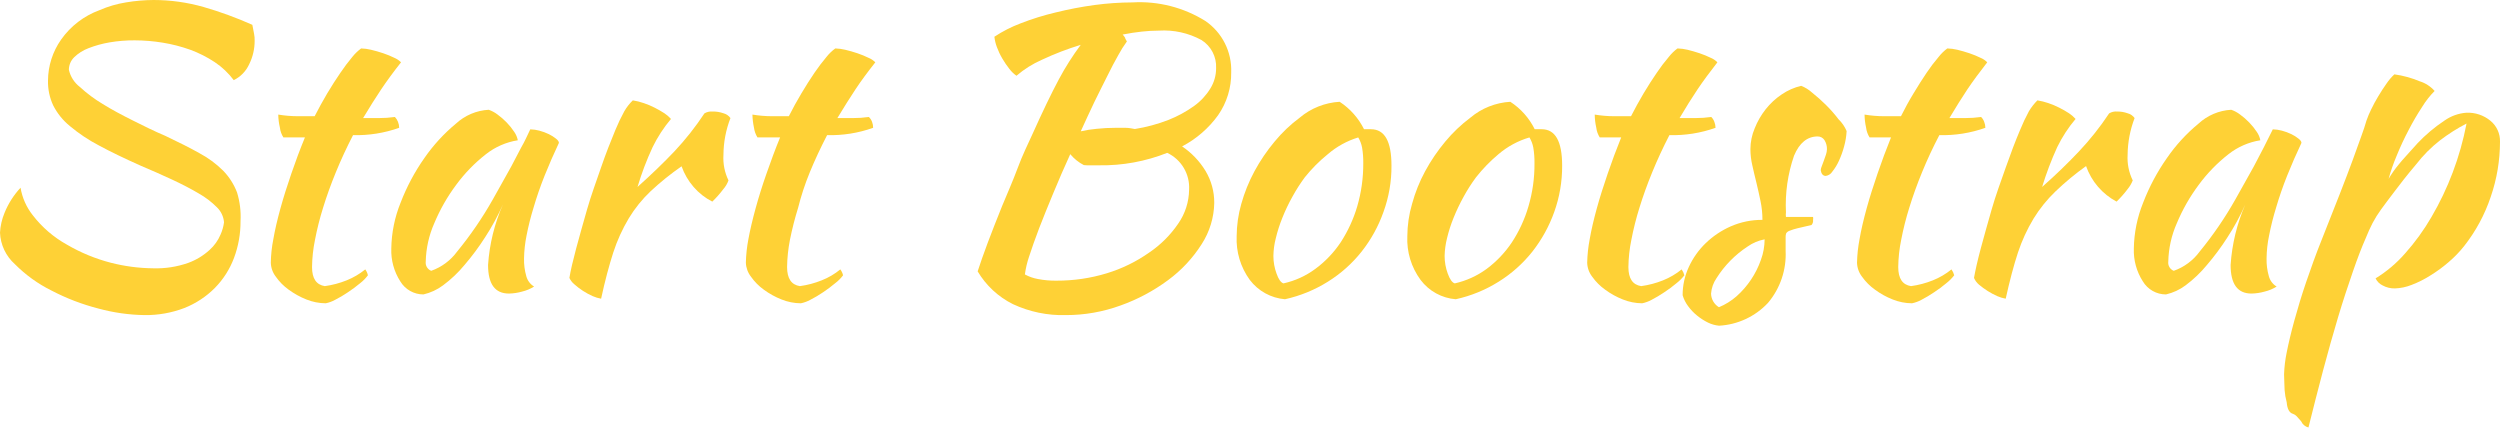
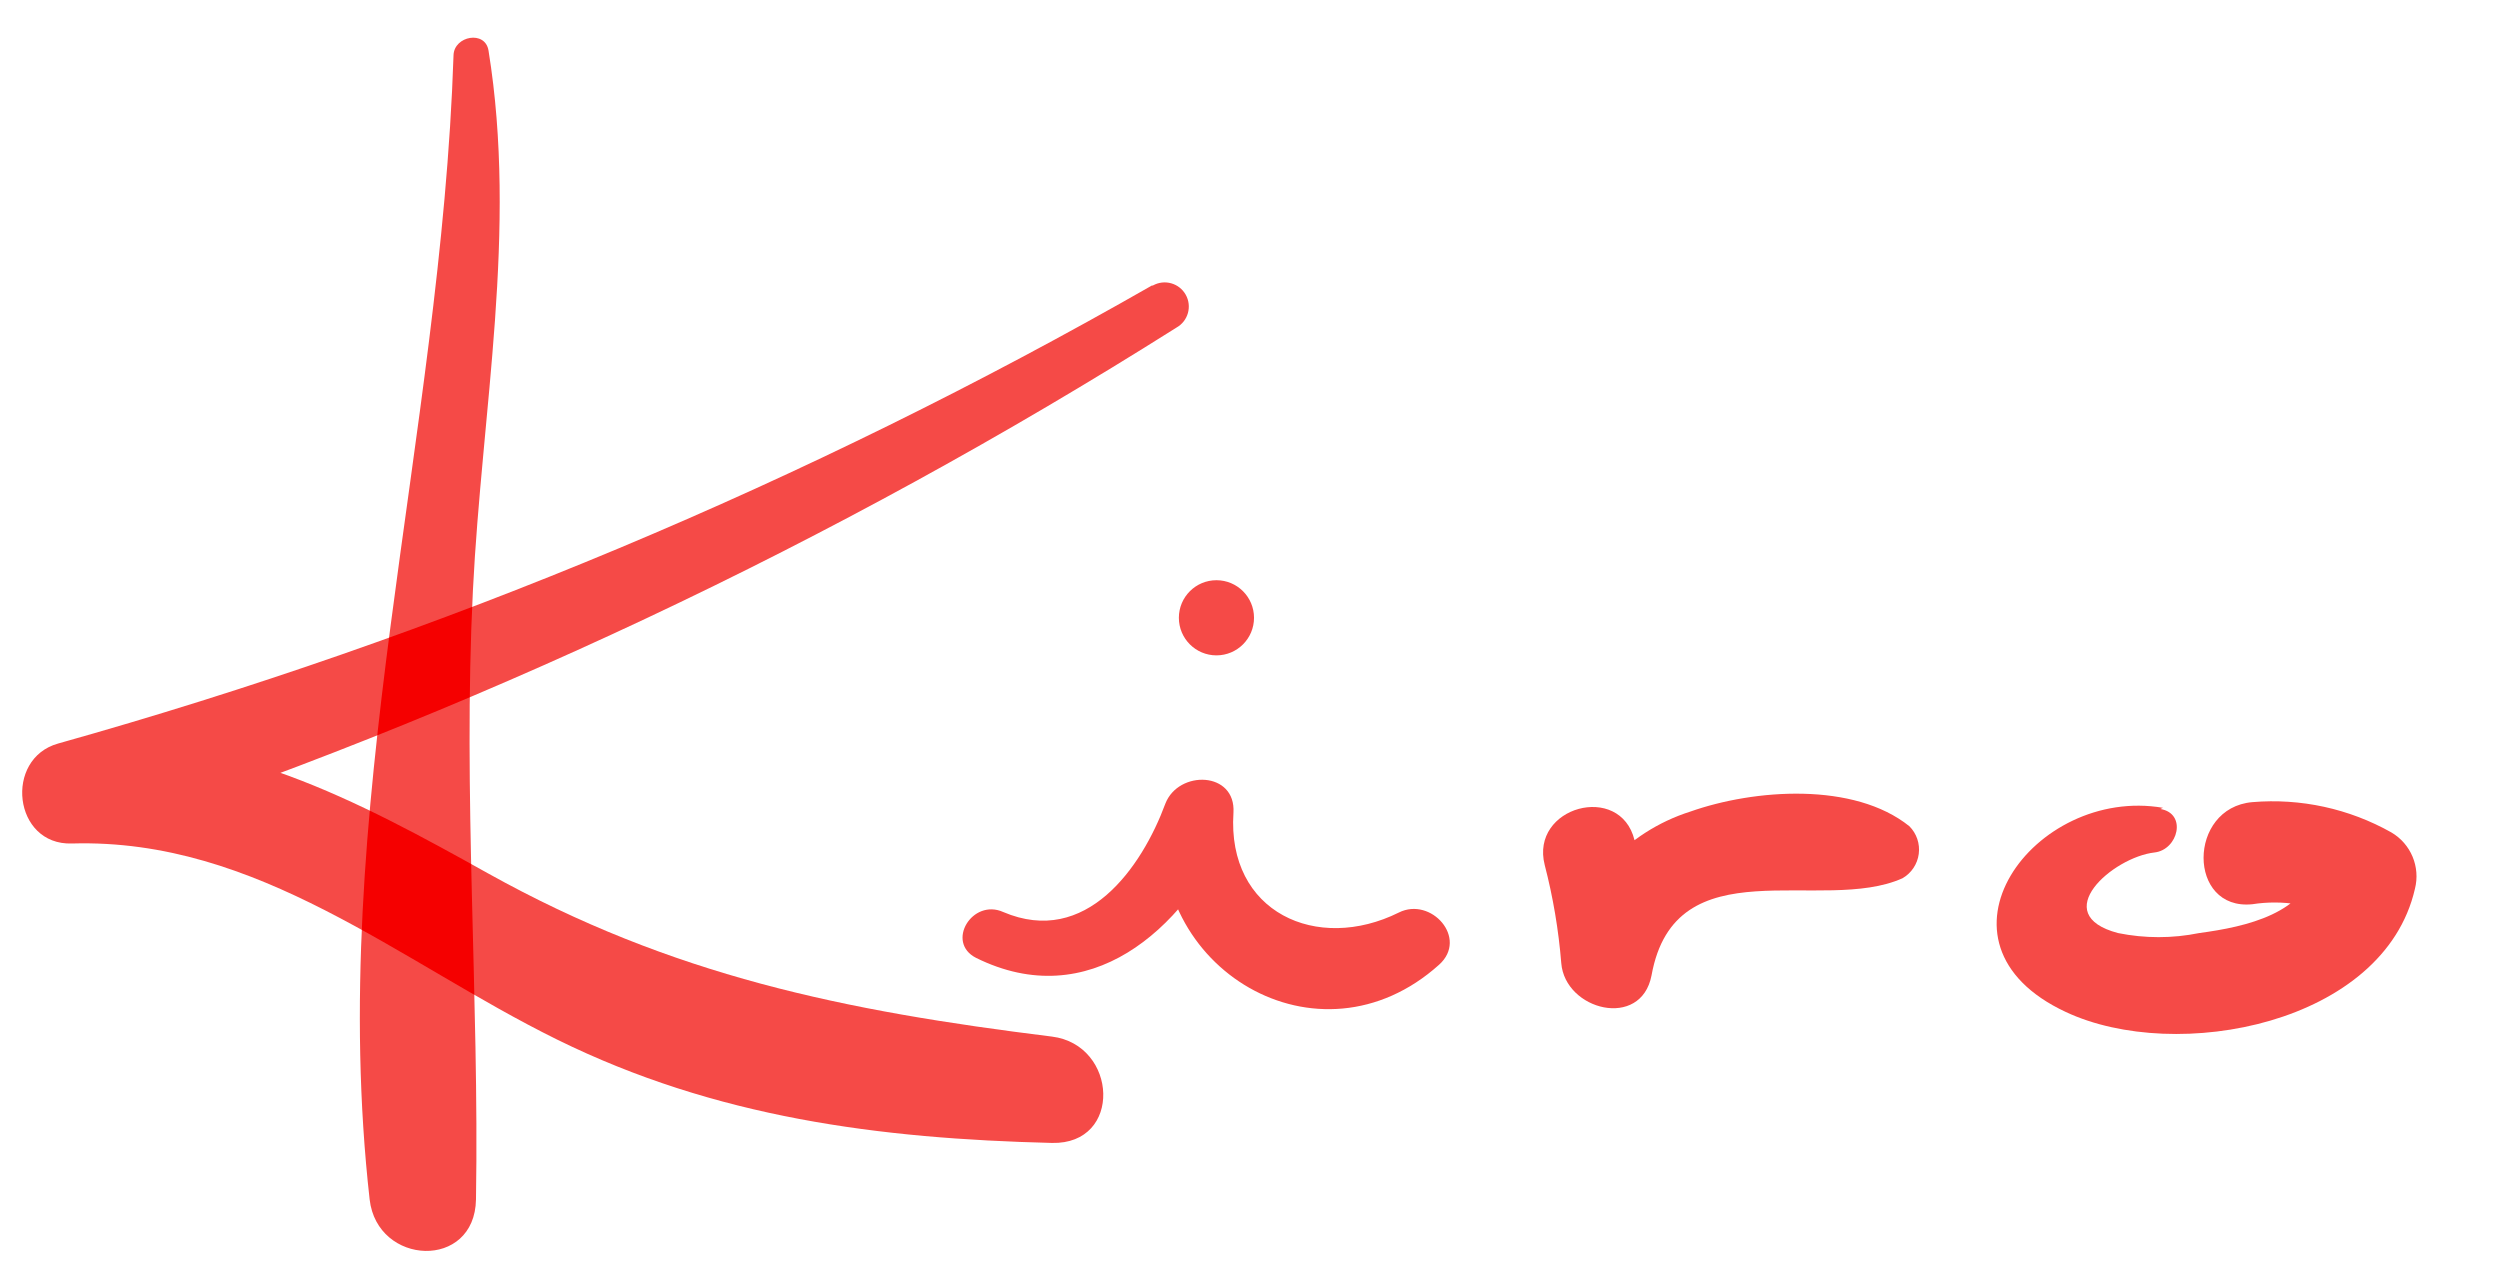
- <svg xmlns="http://www.w3.org/2000/svg" viewBox="0 0 228.66 39.08">
-   <style>.cls-1{fill:#fed136;}</style>
-   <path class="cls-1" d="M23.08,15.17c.07.4.13.68.16.83a2.66,2.66,0,0,1,.05.62,4.76,4.76,0,0,1-.51,2.18,3,3,0,0,1-1.4,1.43,7.12,7.12,0,0,0-1.73-1.64,10.8,10.8,0,0,0-2.25-1.14,14.23,14.23,0,0,0-2.53-.65,16,16,0,0,0-2.55-.21,13,13,0,0,0-2.32.19,9.91,9.91,0,0,0-1.91.53,3.79,3.79,0,0,0-1.31.83,1.61,1.61,0,0,0-.48,1.14,2.73,2.73,0,0,0,1,1.57,12.76,12.76,0,0,0,2.09,1.56c.82.51,1.74,1,2.74,1.5s2,1,3,1.42c1.2.57,2.24,1.09,3.11,1.58a9.31,9.31,0,0,1,2.16,1.59,5.83,5.83,0,0,1,1.28,2A7.5,7.5,0,0,1,22,33.12a9.43,9.43,0,0,1-.6,3.38,7.84,7.84,0,0,1-1.75,2.74,8.21,8.21,0,0,1-2.78,1.83,9.85,9.85,0,0,1-3.65.65A17,17,0,0,1,9,41.12a20,20,0,0,1-4.3-1.65,12.61,12.61,0,0,1-3.33-2.4A4.09,4.09,0,0,1,0,34.18a5.48,5.48,0,0,1,.41-1.8,7.5,7.5,0,0,1,1.47-2.31A5.49,5.49,0,0,0,3,32.59a10.14,10.14,0,0,0,3.13,2.69,15.79,15.79,0,0,0,4,1.65,16.23,16.23,0,0,0,3.87.51,8.83,8.83,0,0,0,3.23-.5,5.89,5.89,0,0,0,1.94-1.18,3.94,3.94,0,0,0,1-1.4,4,4,0,0,0,.32-1.13,2.14,2.14,0,0,0-.65-1.37,7.65,7.65,0,0,0-1.67-1.27c-.69-.41-1.5-.83-2.42-1.26s-1.88-.85-2.87-1.27c-1.48-.66-2.77-1.28-3.84-1.86a14.83,14.83,0,0,1-2.65-1.77,5.88,5.88,0,0,1-1.53-1.9,5.1,5.1,0,0,1-.47-2.26,6.57,6.57,0,0,1,1.2-3.75A7.41,7.41,0,0,1,9.1,13.83a10,10,0,0,1,2.42-.71,15.83,15.83,0,0,1,2.53-.22,16.76,16.76,0,0,1,4.57.64A34.29,34.29,0,0,1,23.08,15.17Z" transform="translate(0 -12.9)" />
-   <path class="cls-1" d="M25.92,25.47a2.16,2.16,0,0,1-.32-.9,5.75,5.75,0,0,1-.15-1.19,11.13,11.13,0,0,0,1.77.15h1.56c.36-.7.74-1.4,1.15-2.09s.82-1.32,1.21-1.89a17.57,17.57,0,0,1,1.09-1.45,4.35,4.35,0,0,1,.8-.77,4.29,4.29,0,0,1,.9.12c.37.09.74.19,1.12.32s.72.27,1,.41a1.89,1.89,0,0,1,.63.42c-.71.9-1.31,1.72-1.82,2.48s-1.06,1.64-1.65,2.62h1.44a10.58,10.58,0,0,0,1.47-.1,1.28,1.28,0,0,1,.28.44,1.5,1.5,0,0,1,.11.55,11.71,11.71,0,0,1-4.22.67c-.59,1.14-1.11,2.27-1.57,3.39s-.85,2.21-1.17,3.25a26.36,26.36,0,0,0-.74,2.94,13.17,13.17,0,0,0-.27,2.49q0,1.56,1.17,1.74a8.46,8.46,0,0,0,2-.53,6.68,6.68,0,0,0,1.7-1,1.42,1.42,0,0,1,.24.54,3.7,3.7,0,0,1-.72.73,12.51,12.51,0,0,1-1.12.83,10.47,10.47,0,0,1-1.17.69,3,3,0,0,1-.85.31,4.85,4.85,0,0,1-1.77-.35,7.38,7.38,0,0,1-1.61-.89,4.93,4.93,0,0,1-1.18-1.19,2.19,2.19,0,0,1-.46-1.29,11.94,11.94,0,0,1,.23-2.14c.15-.87.37-1.8.65-2.82s.62-2.08,1-3.19.79-2.21,1.24-3.3Z" transform="translate(0 -12.9)" />
-   <path class="cls-1" d="M48.5,24.73a3.45,3.45,0,0,1,.83.12,4.92,4.92,0,0,1,.87.32,3.48,3.48,0,0,1,.65.41q.27.21.27.39c-.47,1-.91,2-1.31,3s-.74,2-1,2.89a24.37,24.37,0,0,0-.65,2.58,11.63,11.63,0,0,0-.23,2.09,5.4,5.4,0,0,0,.21,1.64,1.58,1.58,0,0,0,.71.94,3.64,3.64,0,0,1-1.1.46,4.72,4.72,0,0,1-1.2.18c-1.28,0-1.91-.87-1.91-2.62A16.45,16.45,0,0,1,46,31.6a21.14,21.14,0,0,1-1.63,3,22.3,22.3,0,0,1-1.87,2.52A11.21,11.21,0,0,1,40.52,39a4.79,4.79,0,0,1-1.79.83,2.46,2.46,0,0,1-2.12-1.2,5.2,5.2,0,0,1-.82-3,11.6,11.6,0,0,1,.85-4.19,18.86,18.86,0,0,1,2.18-4.09,15.66,15.66,0,0,1,2.88-3.14,4.81,4.81,0,0,1,3-1.27,2.89,2.89,0,0,1,.8.43,6.43,6.43,0,0,1,.85.74,5.91,5.91,0,0,1,.69.86,2,2,0,0,1,.32.76A6.31,6.31,0,0,0,44.45,27a14.3,14.3,0,0,0-2.73,2.81,16.49,16.49,0,0,0-2,3.51,9.17,9.17,0,0,0-.78,3.5.8.8,0,0,0,.5.85,5,5,0,0,0,2.37-1.76,33.44,33.44,0,0,0,3.26-4.76l.79-1.41c.3-.52.6-1.07.91-1.63l.9-1.72C48,25.83,48.24,25.27,48.5,24.73Z" transform="translate(0 -12.9)" />
-   <path class="cls-1" d="M52.08,38.32c.11-.68.32-1.58.62-2.7s.64-2.32,1-3.58.83-2.53,1.27-3.81.89-2.42,1.31-3.43a17,17,0,0,1,.82-1.72,4.49,4.49,0,0,1,.78-1,5.82,5.82,0,0,1,1,.25,7.17,7.17,0,0,1,1,.42,10.06,10.06,0,0,1,.89.51,3,3,0,0,1,.6.52,12.47,12.47,0,0,0-1.68,2.58A26.67,26.67,0,0,0,58.31,30q1.9-1.7,3.38-3.26a26,26,0,0,0,2.74-3.47,1.24,1.24,0,0,1,.74-.17,2.8,2.8,0,0,1,1,.16,1.13,1.13,0,0,1,.64.44,9.39,9.39,0,0,0-.64,3.36,4.67,4.67,0,0,0,.46,2.34,2.52,2.52,0,0,1-.48.81,9.48,9.48,0,0,1-1,1.13A5.64,5.64,0,0,1,63.44,30a5.85,5.85,0,0,1-1.1-1.89,25,25,0,0,0-2.83,2.28,11.89,11.89,0,0,0-2,2.48A15.33,15.33,0,0,0,56.09,36c-.38,1.18-.76,2.59-1.11,4.22a3.32,3.32,0,0,1-.76-.23,6.46,6.46,0,0,1-.89-.48,6.29,6.29,0,0,1-.79-.6A1.65,1.65,0,0,1,52.08,38.32Z" transform="translate(0 -12.9)" />
-   <path class="cls-1" d="M69.28,25.47a2.31,2.31,0,0,1-.32-.9,6.42,6.42,0,0,1-.14-1.19,11.13,11.13,0,0,0,1.77.15h1.56c.35-.7.74-1.4,1.15-2.09s.81-1.32,1.2-1.89a17.48,17.48,0,0,1,1.1-1.45,4.05,4.05,0,0,1,.8-.77,4.46,4.46,0,0,1,.9.12c.37.09.74.19,1.12.32s.72.27,1,.41a1.85,1.85,0,0,1,.64.42c-.71.9-1.32,1.72-1.82,2.48s-1.06,1.64-1.65,2.62H78a10.37,10.37,0,0,0,1.47-.1,1.17,1.17,0,0,1,.29.44,1.49,1.49,0,0,1,.1.55,11.62,11.62,0,0,1-4.21.67c-.59,1.14-1.12,2.27-1.58,3.39S73.26,30.86,73,31.9a28.93,28.93,0,0,0-.75,2.94,14,14,0,0,0-.26,2.49q0,1.56,1.17,1.74a8.38,8.38,0,0,0,2-.53,6.35,6.35,0,0,0,1.7-1,1.47,1.47,0,0,1,.25.54,3.53,3.53,0,0,1-.73.73,12.33,12.33,0,0,1-1.11.83,10.47,10.47,0,0,1-1.17.69,3.1,3.1,0,0,1-.85.31,4.85,4.85,0,0,1-1.77-.35,7.16,7.16,0,0,1-1.61-.89,4.93,4.93,0,0,1-1.18-1.19,2.2,2.2,0,0,1-.47-1.29,13,13,0,0,1,.23-2.14c.16-.87.38-1.8.66-2.82s.61-2.08,1-3.19.79-2.21,1.24-3.3Z" transform="translate(0 -12.9)" />
-   <path class="cls-1" d="M112.61,19.52a6.68,6.68,0,0,1-1.2,3.92,9.49,9.49,0,0,1-3.29,2.85,7.24,7.24,0,0,1,2.14,2.24,5.61,5.61,0,0,1,.8,2.93,7.17,7.17,0,0,1-1.15,3.77,12.21,12.21,0,0,1-3.07,3.29,16.72,16.72,0,0,1-4.35,2.32,14.54,14.54,0,0,1-5,.88,10.74,10.74,0,0,1-4.84-1,7.78,7.78,0,0,1-3.23-3q.34-1.06.93-2.64c.39-1,.82-2.16,1.3-3.32s1-2.33,1.43-3.49.94-2.2,1.36-3.12c.9-2,1.7-3.67,2.41-5a24.86,24.86,0,0,1,2-3.15,26.71,26.71,0,0,0-3.54,1.36,9.33,9.33,0,0,0-2.34,1.47,2.91,2.91,0,0,1-.65-.63,8.15,8.15,0,0,1-.64-.94,6.29,6.29,0,0,1-.5-1.05,3.94,3.94,0,0,1-.23-.95,12,12,0,0,1,2.39-1.22,23.75,23.75,0,0,1,3.21-1,33.74,33.74,0,0,1,3.55-.68,26.83,26.83,0,0,1,3.49-.24,11.36,11.36,0,0,1,6.66,1.7A5.44,5.44,0,0,1,112.61,19.52ZM99.13,28a4,4,0,0,1-1.24-1c-.55,1.2-1.06,2.38-1.54,3.54s-.92,2.23-1.3,3.22-.68,1.86-.92,2.59A8.69,8.69,0,0,0,93.74,38a3.87,3.87,0,0,0,1.19.42,8.25,8.25,0,0,0,1.72.15,15.56,15.56,0,0,0,4.6-.68A13.63,13.63,0,0,0,105.11,36a9.93,9.93,0,0,0,2.65-2.64,5.53,5.53,0,0,0,1-3.11,3.51,3.51,0,0,0-2-3.37,16.2,16.2,0,0,1-6.23,1.14h-.76A3.79,3.79,0,0,1,99.13,28ZM106,15.7a14.6,14.6,0,0,0-1.57.09c-.56.06-1.14.15-1.75.27a1.33,1.33,0,0,1,.23.3c0,.1.11.21.16.33a10.77,10.77,0,0,0-.78,1.24c-.31.55-.65,1.18-1,1.9s-.77,1.51-1.19,2.39-.83,1.77-1.25,2.69a10.89,10.89,0,0,1,1.47-.23,16.47,16.47,0,0,1,1.71-.09c.31,0,.61,0,.91,0s.58.06.86.11a15.06,15.06,0,0,0,3.07-.83,10.86,10.86,0,0,0,2.35-1.28A5.48,5.48,0,0,0,110.7,21a3.51,3.51,0,0,0,.53-1.87,2.87,2.87,0,0,0-1.34-2.57A7.22,7.22,0,0,0,106,15.7Z" transform="translate(0 -12.9)" />
-   <path class="cls-1" d="M117.53,40.27a4.51,4.51,0,0,1-3.22-1.77,6.31,6.31,0,0,1-1.2-4,11,11,0,0,1,.42-2.94,14.51,14.51,0,0,1,1.21-3,16.37,16.37,0,0,1,1.84-2.71,13.15,13.15,0,0,1,2.3-2.19,6.21,6.21,0,0,1,3.65-1.45,6.4,6.4,0,0,1,2.23,2.51l.32,0,.31,0c1.26,0,1.88,1.11,1.88,3.33a12.13,12.13,0,0,1-.73,4.23,12.61,12.61,0,0,1-2,3.63,12.09,12.09,0,0,1-3.08,2.75A12.45,12.45,0,0,1,117.53,40.27Zm1.81-11.15a15.33,15.33,0,0,0-1.13,1.77,16.13,16.13,0,0,0-.92,1.93,13,13,0,0,0-.6,1.87,6.79,6.79,0,0,0-.22,1.62,4.65,4.65,0,0,0,.29,1.62c.18.52.4.82.63.89a7.68,7.68,0,0,0,2.92-1.33,9.7,9.7,0,0,0,2.31-2.42,12.49,12.49,0,0,0,1.52-3.3,13.82,13.82,0,0,0,.55-3.93,7.84,7.84,0,0,0-.11-1.45,2.8,2.8,0,0,0-.35-.92A7.71,7.71,0,0,0,121.45,27,13.82,13.82,0,0,0,119.34,29.12Z" transform="translate(0 -12.9)" />
-   <path class="cls-1" d="M133.15,40.27a4.47,4.47,0,0,1-3.22-1.77,6.25,6.25,0,0,1-1.21-4,10.62,10.62,0,0,1,.43-2.94,13.93,13.93,0,0,1,1.2-3,16.37,16.37,0,0,1,1.84-2.71,13.51,13.51,0,0,1,2.3-2.19,6.23,6.23,0,0,1,3.65-1.45,6.33,6.33,0,0,1,2.23,2.51l.32,0,.32,0c1.25,0,1.87,1.11,1.87,3.33a12.36,12.36,0,0,1-.72,4.23,12.87,12.87,0,0,1-2,3.63,12.09,12.09,0,0,1-3.08,2.75A12.39,12.39,0,0,1,133.15,40.27ZM135,29.12a15.33,15.33,0,0,0-1.13,1.77,17.83,17.83,0,0,0-.92,1.93,13,13,0,0,0-.6,1.87,7.34,7.34,0,0,0-.22,1.62,4.65,4.65,0,0,0,.29,1.62c.19.52.4.82.64.89a7.82,7.82,0,0,0,2.92-1.33,9.84,9.84,0,0,0,2.3-2.42,12.18,12.18,0,0,0,1.52-3.3,13.48,13.48,0,0,0,.55-3.93,7.84,7.84,0,0,0-.11-1.45,2.8,2.8,0,0,0-.35-.92A7.71,7.71,0,0,0,137.06,27,14.28,14.28,0,0,0,135,29.12Z" transform="translate(0 -12.9)" />
-   <path class="cls-1" d="M146.32,25.47a2.16,2.16,0,0,1-.32-.9,5.66,5.66,0,0,1-.14-1.19,10.94,10.94,0,0,0,1.77.15h1.55c.36-.7.74-1.4,1.15-2.09s.82-1.32,1.21-1.89a15.52,15.52,0,0,1,1.1-1.45,4.07,4.07,0,0,1,.79-.77,4.46,4.46,0,0,1,.91.12c.36.09.73.19,1.11.32s.72.27,1,.41a1.79,1.79,0,0,1,.63.42c-.7.9-1.31,1.72-1.82,2.48s-1.06,1.64-1.64,2.62h1.43a10.58,10.58,0,0,0,1.47-.1,1.15,1.15,0,0,1,.28.44,1.5,1.5,0,0,1,.11.55,11.67,11.67,0,0,1-4.22.67c-.59,1.14-1.11,2.27-1.57,3.39s-.85,2.21-1.17,3.25a26.36,26.36,0,0,0-.74,2.94,13.17,13.17,0,0,0-.27,2.49q0,1.56,1.17,1.74a8.46,8.46,0,0,0,2-.53,6.51,6.51,0,0,0,1.7-1,1.66,1.66,0,0,1,.25.54,4.13,4.13,0,0,1-.73.73,11.22,11.22,0,0,1-1.12.83,11.36,11.36,0,0,1-1.16.69,3.1,3.1,0,0,1-.85.31,4.85,4.85,0,0,1-1.77-.35,7.16,7.16,0,0,1-1.61-.89,5,5,0,0,1-1.19-1.19,2.19,2.19,0,0,1-.46-1.29,13,13,0,0,1,.23-2.14c.15-.87.37-1.8.65-2.82s.62-2.08,1-3.19.79-2.21,1.23-3.3Z" transform="translate(0 -12.9)" />
-   <path class="cls-1" d="M168.9,24.89a6.59,6.59,0,0,1-.23,1.4,8.34,8.34,0,0,1-.47,1.31,4.63,4.63,0,0,1-.61,1,.84.84,0,0,1-.6.39c-.26,0-.41-.2-.46-.53a1.13,1.13,0,0,1,.09-.34c.06-.15.12-.32.19-.51s.14-.38.2-.57a1.65,1.65,0,0,0,.09-.49,1.51,1.51,0,0,0-.23-.84.73.73,0,0,0-.62-.33c-.95,0-1.67.59-2.16,1.76a13.82,13.82,0,0,0-.74,5.18,1.57,1.57,0,0,0,0,.42h2.48a.85.85,0,0,1,0,.28.59.59,0,0,1-.14.46l-1.29.3a5.39,5.39,0,0,0-.73.23.59.59,0,0,0-.3.23,1,1,0,0,0-.05.33c0,.19,0,.38,0,.57s0,.42,0,.7a6.88,6.88,0,0,1-1.61,4.76,6.61,6.61,0,0,1-4.48,2.09,2.94,2.94,0,0,1-1-.28,5.19,5.19,0,0,1-1-.64,4.54,4.54,0,0,1-.83-.87,3.1,3.1,0,0,1-.5-1,6.11,6.11,0,0,1,.57-2.59,7.21,7.21,0,0,1,1.54-2.17,7.86,7.86,0,0,1,2.3-1.54,7.11,7.11,0,0,1,2.89-.59,8.42,8.42,0,0,0-.18-1.74c-.12-.57-.24-1.12-.37-1.65s-.26-1.06-.37-1.57a6.56,6.56,0,0,1-.18-1.51,4.93,4.93,0,0,1,.39-1.9,7,7,0,0,1,1-1.74,6.42,6.42,0,0,1,1.48-1.37,5.33,5.33,0,0,1,1.77-.78,3.23,3.23,0,0,1,1,.62,14.82,14.82,0,0,1,1.29,1.15,12.13,12.13,0,0,1,1.13,1.29A3.24,3.24,0,0,1,168.9,24.89ZM157.22,41a5.82,5.82,0,0,0,1.61-1,8,8,0,0,0,2.23-3.33,5.54,5.54,0,0,0,.34-1.88,4,4,0,0,0-1.56.66A9.54,9.54,0,0,0,157,38.34a2.86,2.86,0,0,0-.5,1.42A1.5,1.5,0,0,0,157.22,41Z" transform="translate(0 -12.9)" />
-   <path class="cls-1" d="M171,25.47a2.16,2.16,0,0,1-.32-.9,5.66,5.66,0,0,1-.14-1.19,10.94,10.94,0,0,0,1.77.15h1.56c.35-.7.73-1.4,1.15-2.09s.81-1.32,1.2-1.89a15.52,15.52,0,0,1,1.1-1.45,4.07,4.07,0,0,1,.79-.77,4.46,4.46,0,0,1,.91.12c.36.09.73.19,1.11.32s.72.27,1,.41a1.79,1.79,0,0,1,.63.42c-.7.9-1.31,1.72-1.82,2.48s-1.05,1.64-1.64,2.62h1.43a10.58,10.58,0,0,0,1.47-.1,1.15,1.15,0,0,1,.28.44,1.5,1.5,0,0,1,.11.55,11.66,11.66,0,0,1-4.21.67c-.6,1.14-1.12,2.27-1.58,3.39s-.85,2.21-1.17,3.25a26.36,26.36,0,0,0-.74,2.94,13.17,13.17,0,0,0-.27,2.49q0,1.56,1.17,1.74a8.46,8.46,0,0,0,2-.53,6.51,6.51,0,0,0,1.7-1,1.66,1.66,0,0,1,.25.54,4.13,4.13,0,0,1-.73.73,11.22,11.22,0,0,1-1.12.83,11.36,11.36,0,0,1-1.16.69,3.1,3.1,0,0,1-.85.31,4.85,4.85,0,0,1-1.77-.35,7.16,7.16,0,0,1-1.61-.89,5,5,0,0,1-1.19-1.19,2.19,2.19,0,0,1-.46-1.29,13,13,0,0,1,.23-2.14c.15-.87.37-1.8.65-2.82s.62-2.08,1-3.19.79-2.21,1.23-3.3Z" transform="translate(0 -12.9)" />
-   <path class="cls-1" d="M180.55,38.32c.12-.68.32-1.58.62-2.7s.64-2.32,1-3.58.83-2.53,1.28-3.81.88-2.42,1.31-3.43a17.28,17.28,0,0,1,.81-1.72,5.13,5.13,0,0,1,.78-1,6.15,6.15,0,0,1,1,.25,7.54,7.54,0,0,1,1,.42,8.8,8.8,0,0,1,.89.51,3,3,0,0,1,.6.52,12.47,12.47,0,0,0-1.68,2.58A29.42,29.42,0,0,0,186.78,30c1.28-1.13,2.4-2.22,3.38-3.26a26.08,26.08,0,0,0,2.75-3.47,1.22,1.22,0,0,1,.74-.17,2.75,2.75,0,0,1,.95.16,1.13,1.13,0,0,1,.64.44,9.61,9.61,0,0,0-.64,3.36,4.66,4.66,0,0,0,.47,2.34,3,3,0,0,1-.48.81,9.57,9.57,0,0,1-1,1.13,5.88,5.88,0,0,1-2.79-3.25A25.16,25.16,0,0,0,188,30.41a12.57,12.57,0,0,0-2,2.48A15.32,15.32,0,0,0,184.57,36c-.39,1.18-.76,2.59-1.12,4.22a3.47,3.47,0,0,1-.76-.23A7,7,0,0,1,181,38.93,1.65,1.65,0,0,1,180.55,38.32Z" transform="translate(0 -12.9)" />
-   <path class="cls-1" d="M207.88,24.73a3.45,3.45,0,0,1,.83.12,4.92,4.92,0,0,1,.87.32,3.48,3.48,0,0,1,.65.41q.27.21.27.39c-.47,1-.91,2-1.31,3s-.74,2-1,2.89a24.37,24.37,0,0,0-.65,2.58,10.79,10.79,0,0,0-.23,2.09,5.4,5.4,0,0,0,.21,1.64,1.58,1.58,0,0,0,.71.94,3.64,3.64,0,0,1-1.1.46,4.72,4.72,0,0,1-1.2.18c-1.28,0-1.91-.87-1.91-2.62a16.7,16.7,0,0,1,1.34-5.52,21.14,21.14,0,0,1-1.63,3,22.3,22.3,0,0,1-1.87,2.52A11.21,11.21,0,0,1,199.9,39a4.79,4.79,0,0,1-1.79.83,2.46,2.46,0,0,1-2.12-1.2,5.2,5.2,0,0,1-.82-3,11.6,11.6,0,0,1,.85-4.19,18.86,18.86,0,0,1,2.18-4.09,15.37,15.37,0,0,1,2.88-3.14,4.81,4.81,0,0,1,3-1.27,2.89,2.89,0,0,1,.8.43,6.43,6.43,0,0,1,.85.74,5.91,5.91,0,0,1,.69.86,2,2,0,0,1,.32.76A6.31,6.31,0,0,0,203.83,27a14.3,14.3,0,0,0-2.73,2.81,16.49,16.49,0,0,0-2,3.51,9.17,9.17,0,0,0-.78,3.5.8.8,0,0,0,.5.85,5,5,0,0,0,2.37-1.76,33.44,33.44,0,0,0,3.26-4.76l.79-1.41c.3-.52.6-1.07.91-1.63l.9-1.72C207.34,25.83,207.62,25.27,207.88,24.73Z" transform="translate(0 -12.9)" />
-   <path class="cls-1" d="M209.72,50.75c-.33-.09-.52-.45-.57-1.06a5.94,5.94,0,0,1-.19-1.1c0-.42-.05-.91-.05-1.45a11.83,11.83,0,0,1,.24-2c.17-.86.4-1.83.7-2.92s.65-2.26,1.08-3.52.89-2.54,1.41-3.84c.64-1.63,1.19-3,1.67-4.23s.86-2.23,1.18-3.1.58-1.59.78-2.16.36-1,.48-1.45a8.64,8.64,0,0,1,.42-1,13.36,13.36,0,0,1,.66-1.22c.24-.41.5-.8.76-1.17a4.92,4.92,0,0,1,.71-.83,9.44,9.44,0,0,1,2.33.64,3,3,0,0,1,1.35.88,7.92,7.92,0,0,0-1.13,1.44,23.25,23.25,0,0,0-1.24,2.12,25.29,25.29,0,0,0-1.1,2.36,17.08,17.08,0,0,0-.74,2.12,10.32,10.32,0,0,1,.92-1.31c.37-.47,1-1.12,1.73-1.95a14.22,14.22,0,0,1,2.46-2.07,4,4,0,0,1,2-.72,3.23,3.23,0,0,1,2.21.74,2.39,2.39,0,0,1,.87,1.91,15.52,15.52,0,0,1-.85,5.05,15,15,0,0,1-2.44,4.51A10.39,10.39,0,0,1,224,36.84a12.57,12.57,0,0,1-1.7,1.25,9.34,9.34,0,0,1-1.73.87,4.5,4.5,0,0,1-1.52.32,2.24,2.24,0,0,1-1.12-.27,1.36,1.36,0,0,1-.65-.65,11.69,11.69,0,0,0,2.69-2.27,20.19,20.19,0,0,0,2.42-3.34,26.61,26.61,0,0,0,1.95-4.09,27.19,27.19,0,0,0,1.26-4.46,16,16,0,0,0-2.43,1.54A12.33,12.33,0,0,0,221,27.92c-.85,1-1.52,1.87-2,2.51s-.9,1.18-1.22,1.63a10.31,10.31,0,0,0-.78,1.25c-.2.39-.42.87-.65,1.44-.33.75-.72,1.75-1.15,3s-.89,2.62-1.35,4.16-.92,3.17-1.38,4.9-.9,3.47-1.33,5.19a1,1,0,0,1-.67-.57c-.19-.21-.33-.36-.41-.46A.81.81,0,0,0,209.72,50.75Z" transform="translate(0 -12.9)" />
+ <svg xmlns="http://www.w3.org/2000/svg" viewBox="0 0 105.78 54.08">
+   <defs>
+     <style>.cls-1{isolation:isolate;}.cls-2{mix-blend-mode:overlay;}.cls-3{mix-blend-mode:color-burn;}.cls-4{fill:#f54a47;}</style>
+   </defs>
+   <g class="cls-1">
+     <g id="Layer_1" data-name="Layer 1">
+       <g class="cls-2">
+         <g class="cls-3">
+           <path class="cls-4" d="M19.19,2.33c-.53,16.2-5.39,32.06-3.55,48.42.32,2.81,4.45,3,4.5,0,.14-8.6-.56-17.15-.13-25.77.38-7.63,1.89-15.23.66-22.84-.14-.87-1.45-.62-1.48.19Z" />
+         </g>
+         <g class="cls-3">
+           <path class="cls-4" d="M48.74,12.08A204.49,204.49,0,0,1,2.46,31.46c-2.3.64-1.9,4.31.58,4.23,7.88-.23,13.84,5,20.54,8.3s13.62,4.19,20.93,4.37c3,.07,2.79-4.15,0-4.5-8.79-1.09-16.07-2.57-23.85-6.9C15.1,33.86,9.6,30.9,3,31.38l.57,4.24A208,208,0,0,0,49.78,13.86a1,1,0,0,0-1-1.78Z" />
+         </g>
+         <g class="cls-3">
+           <path class="cls-4" d="M41.3,40.53c4.77,2.36,8.75-1.15,10.68-5.4l-2.73-.74c-.8,6.61,6.55,11,11.64,6.43,1.25-1.12-.34-2.89-1.7-2.21-3.46,1.72-7.28,0-7-4.22.11-1.76-2.32-1.82-2.88-.39-1,2.71-3.36,6.08-6.86,4.59C41.14,38,40,39.87,41.3,40.53Z" />
+         </g>
+         <g class="cls-3">
+           <path class="cls-4" d="M65.36,36.6a24.31,24.31,0,0,1,.7,4.15c.16,2,3.38,2.82,3.82.52,1-5.53,7.22-2.58,10.62-4.11a1.4,1.4,0,0,0,.29-2.2c-2.34-1.88-6.55-1.58-9.27-.62a8,8,0,0,0-5.39,5.9l3.82.51a31.56,31.56,0,0,0-.79-5.2c-.6-2.46-4.43-1.42-3.8,1.05Z" />
+         </g>
+         <g class="cls-3">
+           <path class="cls-4" d="M91.52,34.18c-5.45-.94-10.37,5.72-4.11,8.64,4.69,2.2,13.46.51,14.77-5.21a2.15,2.15,0,0,0-1-2.39,10.23,10.23,0,0,0-5.88-1.28c-2.75.24-2.75,4.6,0,4.32a6.11,6.11,0,0,1,3.75.61l-1-2.39c-.46,2.18-3,2.73-5,3a8.61,8.61,0,0,1-3.43,0c-3-.79-.22-3.21,1.54-3.41,1-.11,1.39-1.65.25-1.84Z" />
+         </g>
+         <g class="cls-3">
+           <path class="cls-4" d="M51.47,27.73a1.59,1.59,0,0,0,0-3.18,1.59,1.59,0,0,0,0,3.18Z" />
+         </g>
+       </g>
+     </g>
+   </g>
</svg>
